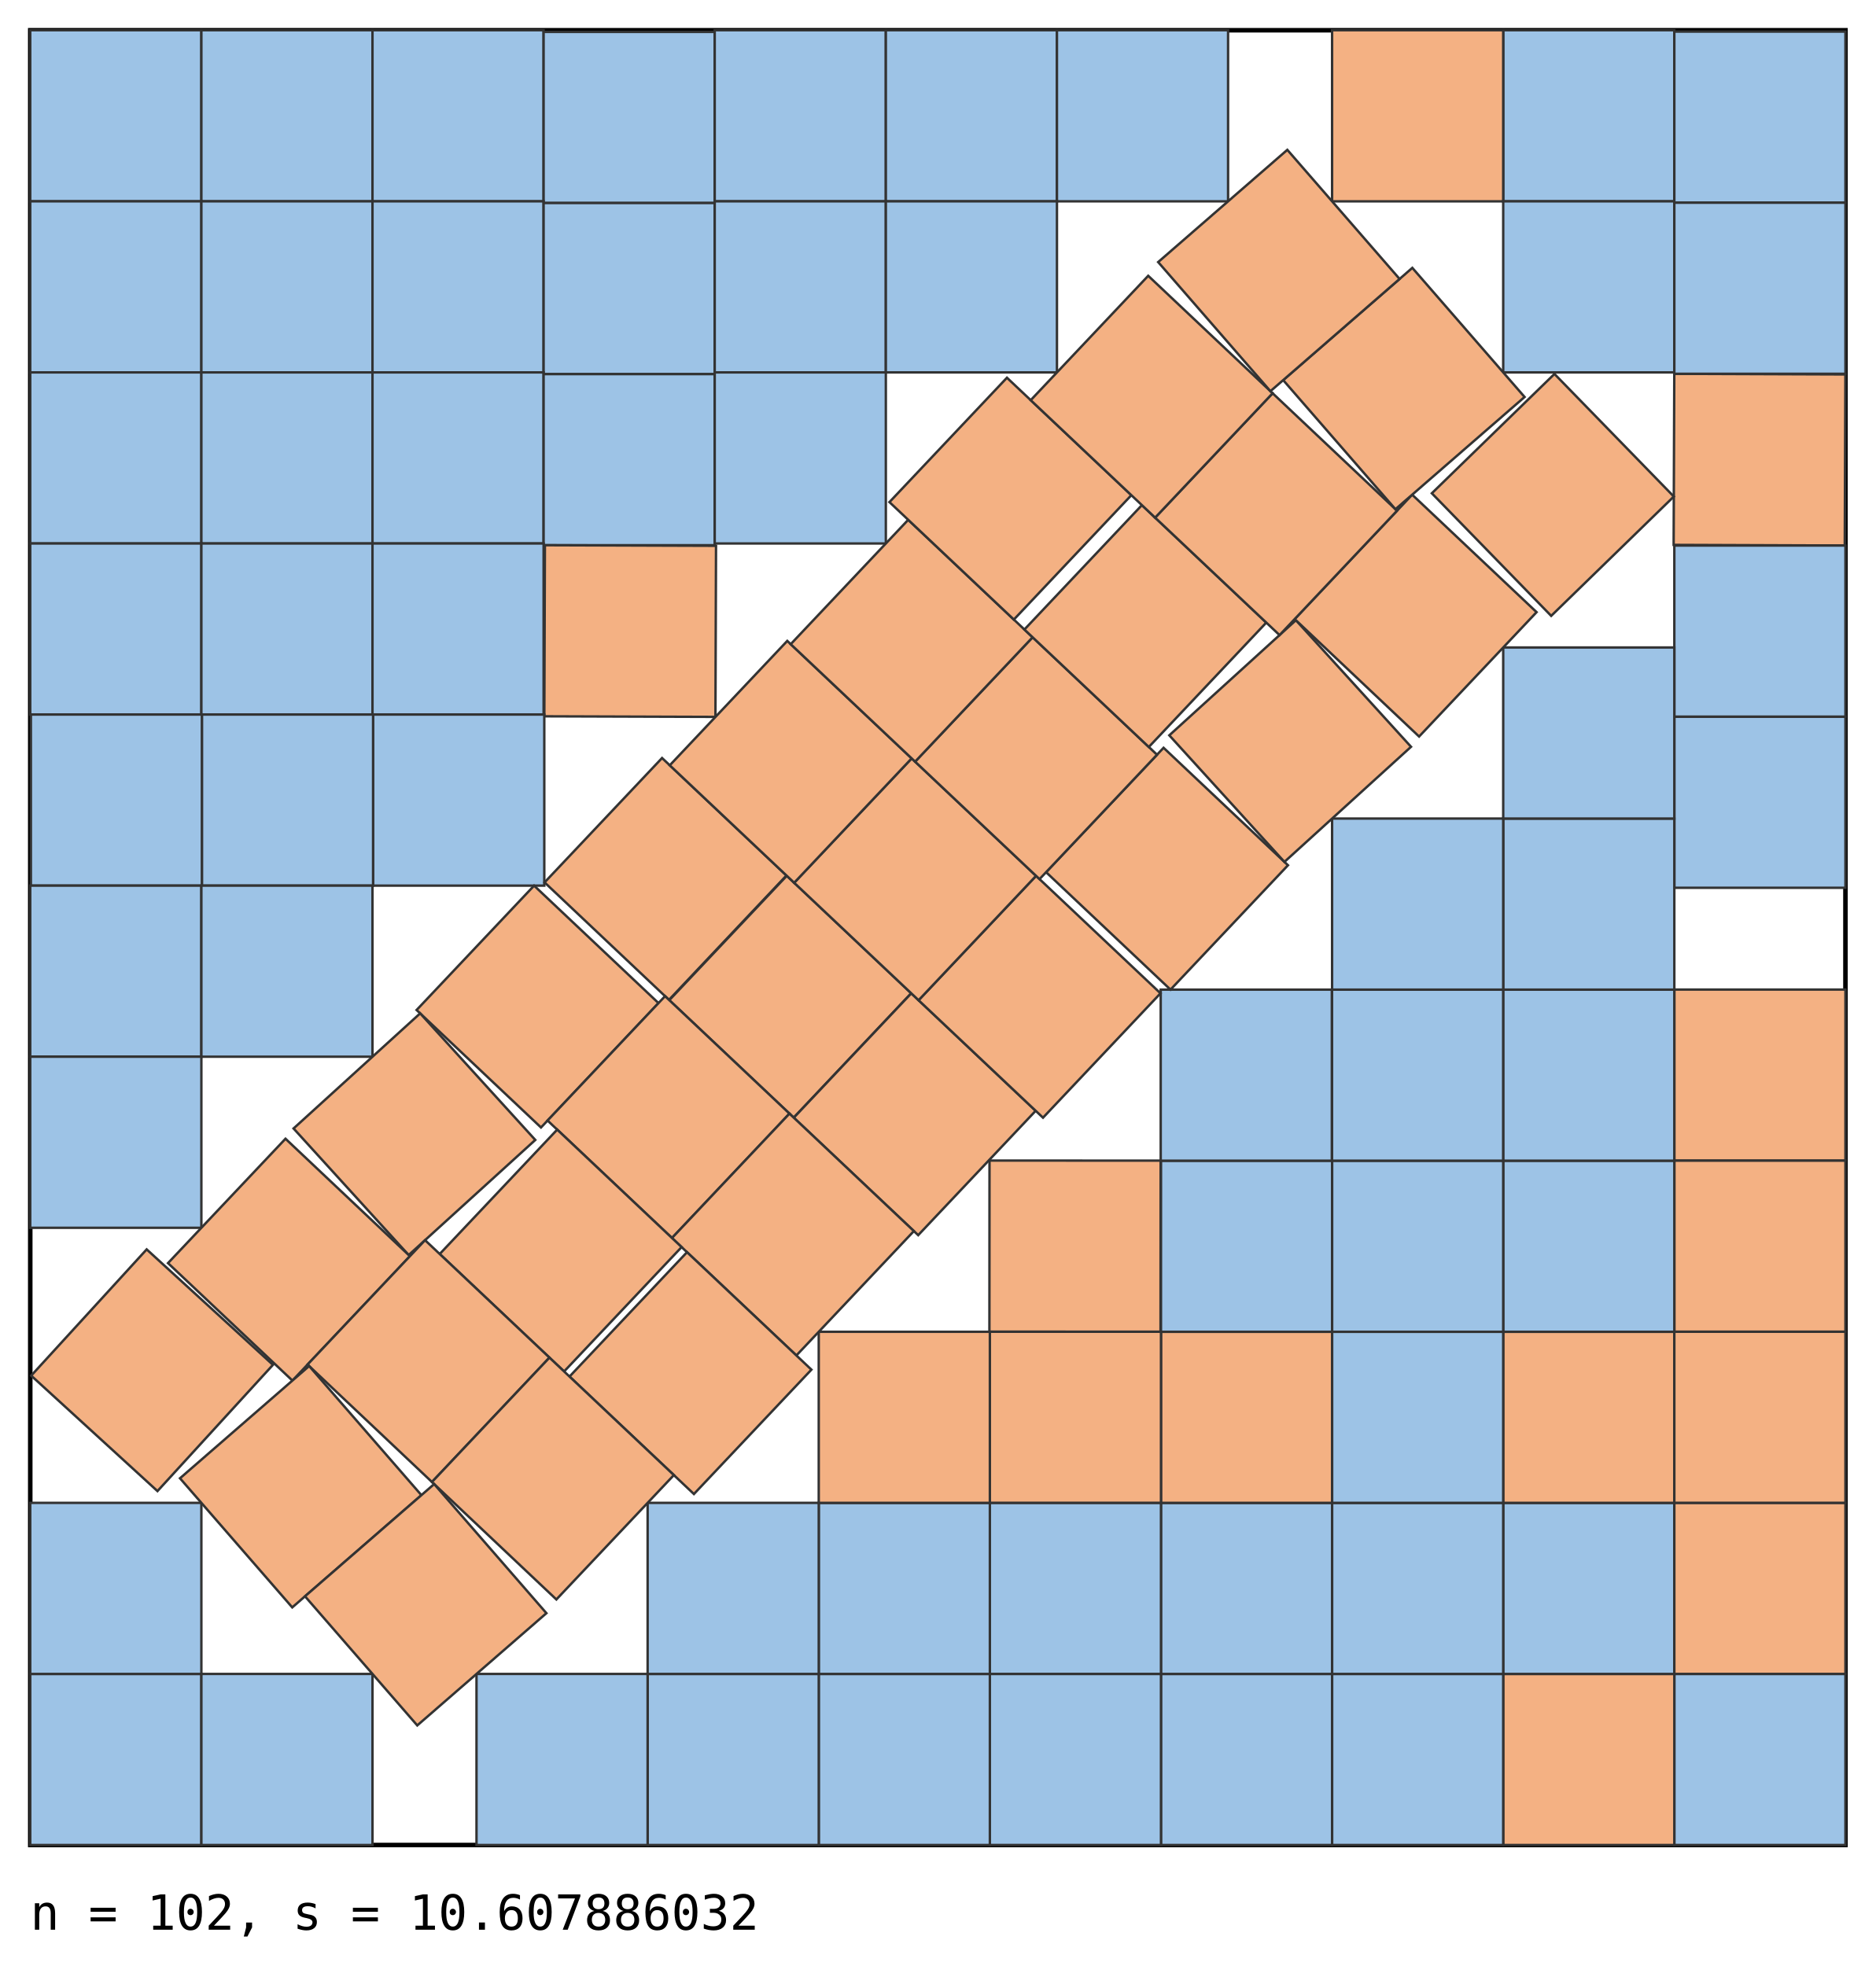
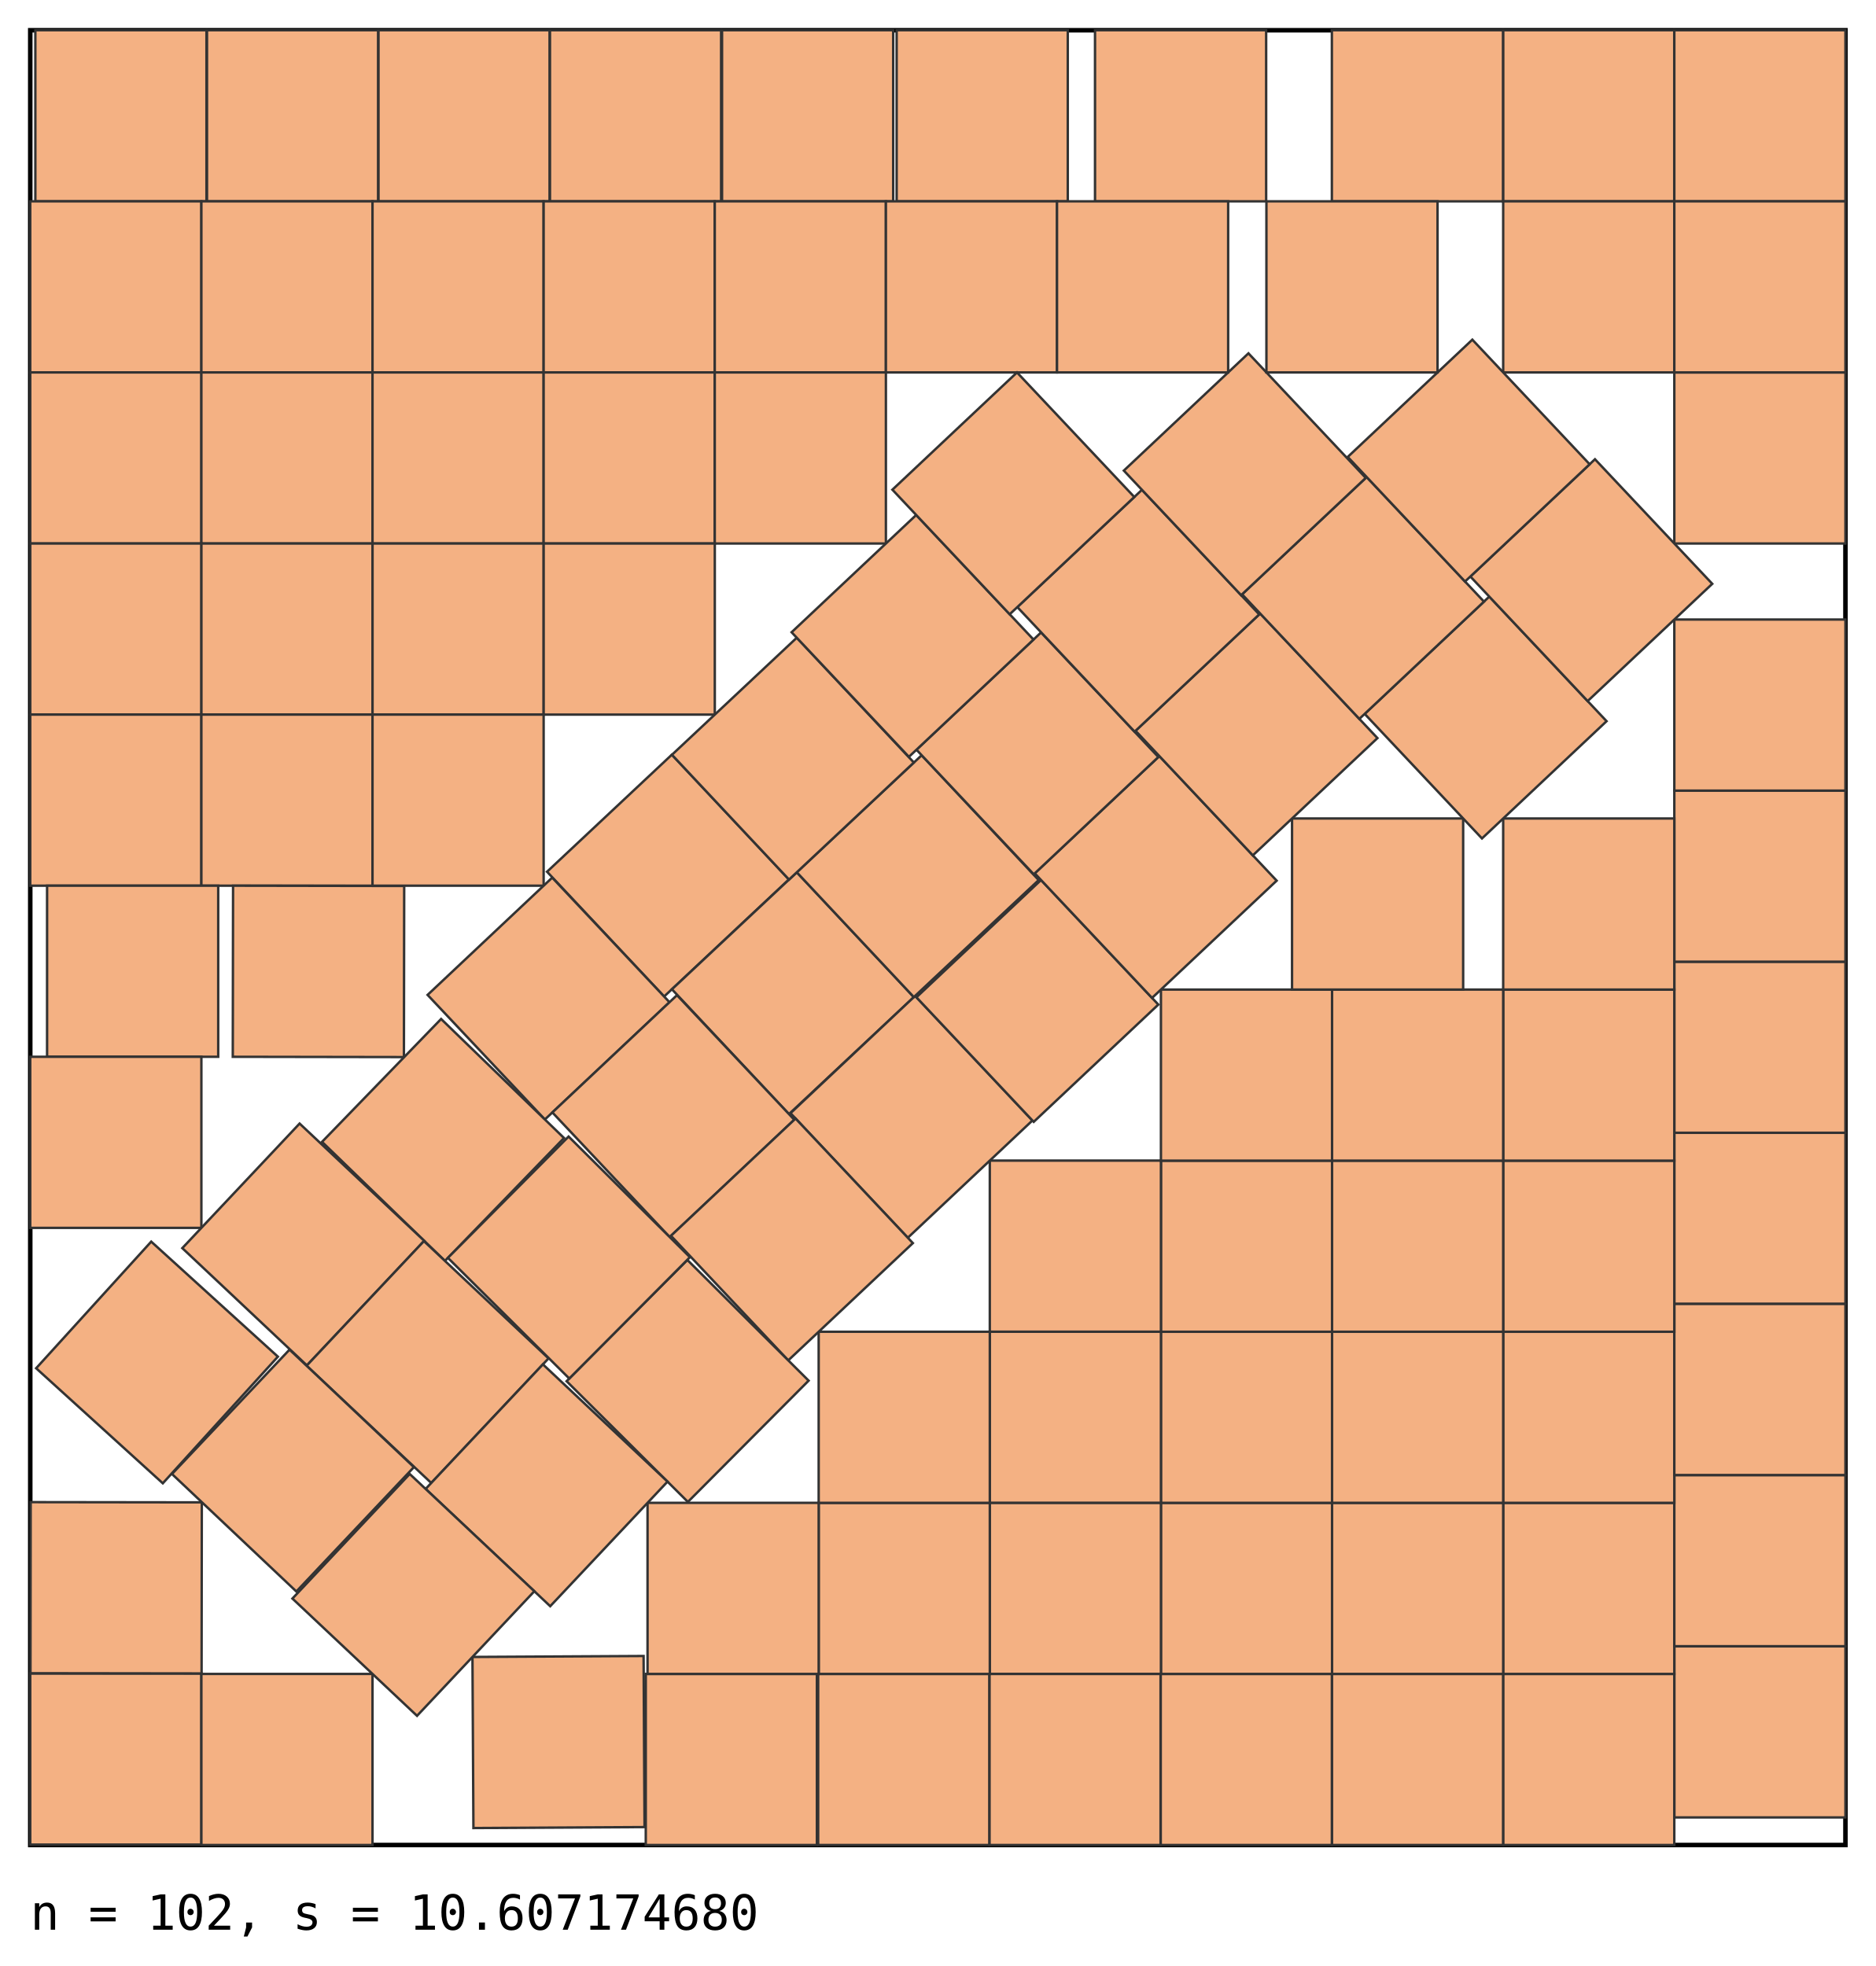
<svg xmlns="http://www.w3.org/2000/svg" width="620" height="650" viewBox="-10 -10 620 650">
  <rect x="0" y="0" width="600" height="600" fill="none" stroke="black" stroke-width="1.5" />
-   <polygon points="0.000,56.562 56.562,56.562 56.562,0.000 0.000,0.000" fill="#9dc3e6" stroke="#333" stroke-width="0.8" />
-   <polygon points="56.562,56.562 113.123,56.562 113.123,0.000 56.562,0.000" fill="#9dc3e6" stroke="#333" stroke-width="0.8" />
-   <polygon points="113.123,56.562 169.685,56.562 169.685,0.000 113.123,0.000" fill="#9dc3e6" stroke="#333" stroke-width="0.8" />
-   <polygon points="169.685,57.112 226.247,57.112 226.247,0.550 169.685,0.550" fill="#9dc3e6" stroke="#333" stroke-width="0.8" />
-   <polygon points="226.247,56.562 282.808,56.562 282.808,0.000 226.247,0.000" fill="#9dc3e6" stroke="#333" stroke-width="0.8" />
-   <polygon points="282.808,56.562 339.370,56.562 339.370,0.000 282.808,0.000" fill="#9dc3e6" stroke="#333" stroke-width="0.8" />
-   <polygon points="339.370,56.562 395.932,56.562 395.932,0.000 339.370,0.000" fill="#9dc3e6" stroke="#333" stroke-width="0.8" />
-   <polygon points="0.000,113.123 56.562,113.123 56.562,56.562 0.000,56.562" fill="#9dc3e6" stroke="#333" stroke-width="0.8" />
-   <polygon points="56.562,113.123 113.123,113.123 113.123,56.562 56.562,56.562" fill="#9dc3e6" stroke="#333" stroke-width="0.8" />
-   <polygon points="113.123,113.123 169.685,113.123 169.685,56.562 113.123,56.562" fill="#9dc3e6" stroke="#333" stroke-width="0.8" />
-   <polygon points="169.685,113.685 226.247,113.685 226.247,57.123 169.685,57.123" fill="#9dc3e6" stroke="#333" stroke-width="0.8" />
-   <polygon points="226.247,113.123 282.808,113.123 282.808,56.562 226.247,56.562" fill="#9dc3e6" stroke="#333" stroke-width="0.8" />
-   <polygon points="282.808,113.123 339.370,113.123 339.370,56.562 282.808,56.562" fill="#9dc3e6" stroke="#333" stroke-width="0.8" />
-   <polygon points="0.000,169.685 56.562,169.685 56.562,113.123 0.000,113.123" fill="#9dc3e6" stroke="#333" stroke-width="0.8" />
-   <polygon points="56.562,169.685 113.123,169.685 113.123,113.123 56.562,113.123" fill="#9dc3e6" stroke="#333" stroke-width="0.8" />
-   <polygon points="113.123,169.685 169.685,169.685 169.685,113.123 113.123,113.123" fill="#9dc3e6" stroke="#333" stroke-width="0.8" />
-   <polygon points="169.685,170.253 226.247,170.253 226.247,113.692 169.685,113.692" fill="#9dc3e6" stroke="#333" stroke-width="0.8" />
-   <polygon points="226.247,169.685 282.808,169.685 282.808,113.123 226.247,113.123" fill="#9dc3e6" stroke="#333" stroke-width="0.8" />
-   <polygon points="0.000,226.247 56.562,226.247 56.562,169.685 0.000,169.685" fill="#9dc3e6" stroke="#333" stroke-width="0.8" />
-   <polygon points="56.562,226.247 113.123,226.247 113.123,169.685 56.562,169.685" fill="#9dc3e6" stroke="#333" stroke-width="0.8" />
-   <polygon points="113.123,226.247 169.685,226.247 169.685,169.685 113.123,169.685" fill="#9dc3e6" stroke="#333" stroke-width="0.8" />
-   <polygon points="169.922,226.825 226.484,227.017 226.676,170.456 170.115,170.263" fill="#f4b183" stroke="#333" stroke-width="0.8" />
-   <polygon points="0.207,282.808 56.769,282.808 56.769,226.247 0.207,226.247" fill="#9dc3e6" stroke="#333" stroke-width="0.8" />
-   <polygon points="56.779,282.808 113.340,282.808 113.340,226.247 56.779,226.247" fill="#9dc3e6" stroke="#333" stroke-width="0.8" />
-   <polygon points="113.351,282.808 169.912,282.808 169.912,226.247 113.351,226.247" fill="#9dc3e6" stroke="#333" stroke-width="0.8" />
-   <polygon points="0.000,339.370 56.562,339.370 56.562,282.808 0.000,282.808" fill="#9dc3e6" stroke="#333" stroke-width="0.8" />
-   <polygon points="56.562,339.370 113.123,339.370 113.123,282.808 56.562,282.808" fill="#9dc3e6" stroke="#333" stroke-width="0.8" />
-   <polygon points="0.000,395.932 56.562,395.932 56.562,339.370 0.000,339.370" fill="#9dc3e6" stroke="#333" stroke-width="0.8" />
-   <polygon points="543.438,373.731 600.000,373.731 600.000,317.169 543.438,317.169" fill="#f4b183" stroke="#333" stroke-width="0.8" />
-   <polygon points="486.877,56.562 543.438,56.562 543.438,0.000 486.877,0.000" fill="#9dc3e6" stroke="#333" stroke-width="0.8" />
-   <polygon points="430.315,56.567 486.877,56.567 486.877,0.005 430.315,0.005" fill="#f4b183" stroke="#333" stroke-width="0.8" />
-   <polygon points="543.438,430.298 600.000,430.298 600.000,373.736 543.438,373.736" fill="#f4b183" stroke="#333" stroke-width="0.8" />
-   <polygon points="486.877,113.123 543.438,113.123 543.438,56.562 486.877,56.562" fill="#9dc3e6" stroke="#333" stroke-width="0.8" />
-   <polygon points="543.438,599.998 600.000,599.998 600.000,543.437 543.438,543.437" fill="#9dc3e6" stroke="#333" stroke-width="0.8" />
-   <polygon points="486.877,600.000 543.438,600.000 543.438,543.438 486.877,543.438" fill="#f4b183" stroke="#333" stroke-width="0.8" />
-   <polygon points="430.315,600.000 486.877,600.000 486.877,543.438 430.315,543.438" fill="#9dc3e6" stroke="#333" stroke-width="0.8" />
-   <polygon points="373.753,600.000 430.315,600.000 430.315,543.438 373.753,543.438" fill="#9dc3e6" stroke="#333" stroke-width="0.8" />
-   <polygon points="317.192,599.996 373.753,599.996 373.753,543.434 317.192,543.434" fill="#9dc3e6" stroke="#333" stroke-width="0.8" />
-   <polygon points="260.630,600.000 317.192,600.000 317.192,543.438 260.630,543.438" fill="#9dc3e6" stroke="#333" stroke-width="0.8" />
-   <polygon points="204.068,600.000 260.630,600.000 260.630,543.438 204.068,543.438" fill="#9dc3e6" stroke="#333" stroke-width="0.8" />
-   <polygon points="147.506,600.000 204.068,600.000 204.068,543.438 147.506,543.438" fill="#9dc3e6" stroke="#333" stroke-width="0.8" />
-   <polygon points="543.212,170.148 599.773,170.360 599.985,113.799 543.424,113.587" fill="#f4b183" stroke="#333" stroke-width="0.8" />
-   <polygon points="486.877,543.438 543.438,543.438 543.438,486.877 486.877,486.877" fill="#9dc3e6" stroke="#333" stroke-width="0.8" />
-   <polygon points="430.315,543.438 486.877,543.438 486.877,486.877 430.315,486.877" fill="#9dc3e6" stroke="#333" stroke-width="0.8" />
-   <polygon points="373.753,543.438 430.315,543.438 430.315,486.877 373.753,486.877" fill="#9dc3e6" stroke="#333" stroke-width="0.8" />
-   <polygon points="317.192,543.429 373.753,543.429 373.753,486.867 317.192,486.867" fill="#9dc3e6" stroke="#333" stroke-width="0.8" />
-   <polygon points="260.630,543.438 317.192,543.438 317.192,486.877 260.630,486.877" fill="#9dc3e6" stroke="#333" stroke-width="0.8" />
-   <polygon points="204.068,543.438 260.630,543.438 260.630,486.877 204.068,486.877" fill="#9dc3e6" stroke="#333" stroke-width="0.8" />
-   <polygon points="543.438,543.430 600.000,543.430 600.000,486.868 543.438,486.868" fill="#f4b183" stroke="#333" stroke-width="0.8" />
-   <polygon points="486.877,486.877 543.438,486.877 543.438,430.315 486.877,430.315" fill="#f4b183" stroke="#333" stroke-width="0.8" />
-   <polygon points="430.315,486.877 486.877,486.877 486.877,430.315 430.315,430.315" fill="#9dc3e6" stroke="#333" stroke-width="0.8" />
-   <polygon points="373.753,486.877 430.315,486.877 430.315,430.315 373.753,430.315" fill="#f4b183" stroke="#333" stroke-width="0.8" />
-   <polygon points="317.192,486.861 373.753,486.861 373.753,430.299 317.192,430.299" fill="#f4b183" stroke="#333" stroke-width="0.8" />
-   <polygon points="260.630,486.877 317.192,486.877 317.192,430.315 260.630,430.315" fill="#f4b183" stroke="#333" stroke-width="0.8" />
-   <polygon points="543.438,486.862 600.000,486.862 600.000,430.301 543.438,430.301" fill="#f4b183" stroke="#333" stroke-width="0.8" />
-   <polygon points="486.877,430.315 543.438,430.315 543.438,373.753 486.877,373.753" fill="#9dc3e6" stroke="#333" stroke-width="0.8" />
-   <polygon points="430.315,430.315 486.877,430.315 486.877,373.753 430.315,373.753" fill="#9dc3e6" stroke="#333" stroke-width="0.8" />
-   <polygon points="373.753,430.315 430.315,430.315 430.315,373.753 373.753,373.753" fill="#9dc3e6" stroke="#333" stroke-width="0.8" />
-   <polygon points="317.044,430.263 373.606,430.294 373.638,373.733 317.076,373.701" fill="#f4b183" stroke="#333" stroke-width="0.8" />
-   <polygon points="543.438,283.519 600.000,283.519 600.000,226.957 543.438,226.957" fill="#9dc3e6" stroke="#333" stroke-width="0.8" />
-   <polygon points="486.871,373.753 543.433,373.753 543.433,317.192 486.871,317.192" fill="#9dc3e6" stroke="#333" stroke-width="0.8" />
-   <polygon points="430.299,373.753 486.860,373.753 486.860,317.192 430.299,317.192" fill="#9dc3e6" stroke="#333" stroke-width="0.8" />
-   <polygon points="373.667,373.753 430.228,373.753 430.228,317.192 373.667,317.192" fill="#9dc3e6" stroke="#333" stroke-width="0.8" />
-   <polygon points="543.438,226.933 600.000,226.933 600.000,170.371 543.438,170.371" fill="#9dc3e6" stroke="#333" stroke-width="0.8" />
-   <polygon points="486.877,317.192 543.438,317.192 543.438,260.630 486.877,260.630" fill="#9dc3e6" stroke="#333" stroke-width="0.8" />
-   <polygon points="430.315,317.192 486.877,317.192 486.877,260.630 430.315,260.630" fill="#9dc3e6" stroke="#333" stroke-width="0.8" />
-   <polygon points="543.438,57.008 600.000,57.008 600.000,0.447 543.438,0.447" fill="#9dc3e6" stroke="#333" stroke-width="0.8" />
-   <polygon points="486.877,260.630 543.438,260.630 543.438,204.068 486.877,204.068" fill="#9dc3e6" stroke="#333" stroke-width="0.8" />
-   <polygon points="543.438,113.579 600.000,113.579 600.000,57.017 543.438,57.017" fill="#9dc3e6" stroke="#333" stroke-width="0.8" />
-   <polygon points="0.003,600.000 56.565,600.000 56.565,543.438 0.003,543.438" fill="#9dc3e6" stroke="#333" stroke-width="0.8" />
-   <polygon points="56.566,600.000 113.128,600.000 113.128,543.438 56.566,543.438" fill="#9dc3e6" stroke="#333" stroke-width="0.8" />
-   <polygon points="0.000,543.438 56.562,543.438 56.562,486.877 0.000,486.877" fill="#9dc3e6" stroke="#333" stroke-width="0.8" />
-   <polygon points="170.003,281.738 211.125,320.574 249.960,279.451 208.838,240.616" fill="#f4b183" stroke="#333" stroke-width="0.8" />
-   <polygon points="211.232,320.675 252.354,359.510 291.190,318.388 250.067,279.552" fill="#f4b183" stroke="#333" stroke-width="0.8" />
-   <polygon points="252.380,359.534 293.502,398.369 332.337,357.247 291.215,318.412" fill="#f4b183" stroke="#333" stroke-width="0.8" />
-   <polygon points="127.704,323.931 168.826,362.766 207.662,321.644 166.539,282.808" fill="#f4b183" stroke="#333" stroke-width="0.8" />
-   <polygon points="170.993,360.472 212.116,399.307 250.951,358.184 209.829,319.349" fill="#f4b183" stroke="#333" stroke-width="0.8" />
-   <polygon points="212.116,399.307 253.238,438.142 292.073,397.020 250.951,358.184" fill="#f4b183" stroke="#333" stroke-width="0.8" />
-   <polygon points="125.086,404.942 166.934,366.889 128.880,325.042 87.033,363.095" fill="#f4b183" stroke="#333" stroke-width="0.8" />
-   <polygon points="178.248,445.120 219.369,483.957 258.206,442.835 217.084,403.999" fill="#f4b183" stroke="#333" stroke-width="0.8" />
-   <polygon points="135.341,404.600 176.463,443.435 215.298,402.313 174.176,363.477" fill="#f4b183" stroke="#333" stroke-width="0.8" />
-   <polygon points="45.533,407.610 86.655,446.446 125.490,405.323 84.368,366.488" fill="#f4b183" stroke="#333" stroke-width="0.8" />
-   <polygon points="91.660,441.146 132.782,479.981 171.618,438.859 130.495,400.024" fill="#f4b183" stroke="#333" stroke-width="0.8" />
-   <polygon points="132.782,479.982 173.904,518.817 212.739,477.695 171.617,438.860" fill="#f4b183" stroke="#333" stroke-width="0.8" />
-   <polygon points="0.310,444.814 42.049,482.985 80.221,441.246 38.481,403.074" fill="#f4b183" stroke="#333" stroke-width="0.8" />
-   <polygon points="86.603,521.436 129.291,484.328 92.183,441.640 49.496,478.748" fill="#f4b183" stroke="#333" stroke-width="0.8" />
-   <polygon points="127.925,560.460 170.613,523.352 133.505,480.665 90.817,517.773" fill="#f4b183" stroke="#333" stroke-width="0.8" />
-   <polygon points="293.634,320.696 334.757,359.532 373.592,318.409 332.470,279.574" fill="#f4b183" stroke="#333" stroke-width="0.8" />
-   <polygon points="252.509,281.858 293.631,320.693 332.466,279.571 291.344,240.736" fill="#f4b183" stroke="#333" stroke-width="0.8" />
-   <polygon points="211.386,243.023 252.509,281.858 291.344,240.736 250.222,201.900" fill="#f4b183" stroke="#333" stroke-width="0.8" />
-   <polygon points="335.777,278.356 376.899,317.192 415.734,276.069 374.612,237.234" fill="#f4b183" stroke="#333" stroke-width="0.8" />
-   <polygon points="292.487,241.816 333.610,280.651 372.445,239.528 331.323,200.693" fill="#f4b183" stroke="#333" stroke-width="0.8" />
-   <polygon points="251.365,202.980 292.487,241.816 331.323,200.693 290.200,161.858" fill="#f4b183" stroke="#333" stroke-width="0.8" />
-   <polygon points="414.558,274.958 456.405,236.905 418.352,195.058 376.505,233.111" fill="#f4b183" stroke="#333" stroke-width="0.8" />
-   <polygon points="328.609,198.131 369.732,236.966 408.567,195.843 367.444,157.008" fill="#f4b183" stroke="#333" stroke-width="0.8" />
-   <polygon points="284.003,156.005 325.125,194.840 363.960,153.718 322.838,114.883" fill="#f4b183" stroke="#333" stroke-width="0.8" />
-   <polygon points="417.948,194.677 459.070,233.512 497.906,192.390 456.783,153.554" fill="#f4b183" stroke="#333" stroke-width="0.8" />
-   <polygon points="371.821,161.141 412.943,199.976 451.778,158.854 410.656,120.019" fill="#f4b183" stroke="#333" stroke-width="0.8" />
-   <polygon points="330.698,122.306 371.821,161.141 410.656,120.019 369.534,81.184" fill="#f4b183" stroke="#333" stroke-width="0.8" />
-   <polygon points="502.735,193.617 543.266,154.165 503.814,113.634 463.283,153.086" fill="#f4b183" stroke="#333" stroke-width="0.8" />
-   <polygon points="451.255,158.360 493.943,121.252 456.835,78.564 414.147,115.672" fill="#f4b183" stroke="#333" stroke-width="0.8" />
-   <polygon points="409.934,119.335 452.621,82.227 415.514,39.540 372.826,76.647" fill="#f4b183" stroke="#333" stroke-width="0.8" />
-   <text x="0" y="628" font-family="monospace" font-size="16">n = 102, s = 10.607886032</text>
+   <polygon points="1.685,56.565 58.250,56.565 58.250,0.000 1.685,0.000" fill="#f4b183" stroke="#333" stroke-width="0.8" />
+   <polygon points="58.423,56.565 114.988,56.565 114.988,0.000 58.423,0.000" fill="#f4b183" stroke="#333" stroke-width="0.8" />
+   <polygon points="115.107,56.565 171.672,56.565 171.672,0.000 115.107,0.000" fill="#f4b183" stroke="#333" stroke-width="0.8" />
+   <polygon points="171.791,56.565 228.357,56.565 228.357,0.000 171.791,0.000" fill="#f4b183" stroke="#333" stroke-width="0.8" />
+   <polygon points="228.667,56.565 285.233,56.565 285.233,0.000 228.667,0.000" fill="#f4b183" stroke="#333" stroke-width="0.8" />
+   <polygon points="286.383,56.565 342.949,56.565 342.949,0.000 286.383,0.000" fill="#f4b183" stroke="#333" stroke-width="0.8" />
+   <polygon points="351.952,56.565 408.518,56.565 408.518,0.000 351.952,0.000" fill="#f4b183" stroke="#333" stroke-width="0.8" />
+   <polygon points="0.000,113.131 56.565,113.131 56.565,56.565 0.000,56.565" fill="#f4b183" stroke="#333" stroke-width="0.8" />
+   <polygon points="56.565,113.131 113.131,113.131 113.131,56.565 56.565,56.565" fill="#f4b183" stroke="#333" stroke-width="0.8" />
+   <polygon points="113.131,113.131 169.696,113.131 169.696,56.565 113.131,56.565" fill="#f4b183" stroke="#333" stroke-width="0.8" />
+   <polygon points="169.696,113.131 226.262,113.131 226.262,56.565 169.696,56.565" fill="#f4b183" stroke="#333" stroke-width="0.8" />
+   <polygon points="226.262,113.131 282.827,113.131 282.827,56.565 226.262,56.565" fill="#f4b183" stroke="#333" stroke-width="0.8" />
+   <polygon points="282.827,113.131 339.393,113.131 339.393,56.565 282.827,56.565" fill="#f4b183" stroke="#333" stroke-width="0.8" />
+   <polygon points="0.000,169.696 56.565,169.696 56.565,113.131 0.000,113.131" fill="#f4b183" stroke="#333" stroke-width="0.8" />
+   <polygon points="56.565,169.696 113.131,169.696 113.131,113.131 56.565,113.131" fill="#f4b183" stroke="#333" stroke-width="0.8" />
+   <polygon points="113.131,169.696 169.696,169.696 169.696,113.131 113.131,113.131" fill="#f4b183" stroke="#333" stroke-width="0.8" />
+   <polygon points="169.696,169.696 226.262,169.696 226.262,113.131 169.696,113.131" fill="#f4b183" stroke="#333" stroke-width="0.8" />
+   <polygon points="226.262,169.696 282.827,169.696 282.827,113.131 226.262,113.131" fill="#f4b183" stroke="#333" stroke-width="0.8" />
+   <polygon points="0.008,226.262 56.574,226.262 56.574,169.696 0.008,169.696" fill="#f4b183" stroke="#333" stroke-width="0.8" />
+   <polygon points="56.575,226.262 113.140,226.262 113.140,169.696 56.575,169.696" fill="#f4b183" stroke="#333" stroke-width="0.8" />
+   <polygon points="113.141,226.262 169.706,226.262 169.706,169.696 113.141,169.696" fill="#f4b183" stroke="#333" stroke-width="0.8" />
+   <polygon points="169.706,226.262 226.272,226.262 226.272,169.697 169.706,169.697" fill="#f4b183" stroke="#333" stroke-width="0.8" />
+   <polygon points="0.000,282.827 56.565,282.827 56.565,226.262 0.000,226.262" fill="#f4b183" stroke="#333" stroke-width="0.8" />
+   <polygon points="56.565,282.827 113.131,282.827 113.131,226.262 56.565,226.262" fill="#f4b183" stroke="#333" stroke-width="0.8" />
+   <polygon points="113.131,282.827 169.696,282.827 169.696,226.262 113.131,226.262" fill="#f4b183" stroke="#333" stroke-width="0.8" />
+   <polygon points="5.562,339.393 62.127,339.393 62.127,282.827 5.562,282.827" fill="#f4b183" stroke="#333" stroke-width="0.8" />
+   <polygon points="66.945,339.396 123.511,339.489 123.604,282.924 67.038,282.830" fill="#f4b183" stroke="#333" stroke-width="0.8" />
+   <polygon points="0.000,395.958 56.565,395.958 56.565,339.393 0.000,339.393" fill="#f4b183" stroke="#333" stroke-width="0.8" />
+   <polygon points="543.435,364.526 600.000,364.526 600.000,307.961 543.435,307.961" fill="#f4b183" stroke="#333" stroke-width="0.8" />
+   <polygon points="486.846,56.565 543.412,56.565 543.412,0.000 486.846,0.000" fill="#f4b183" stroke="#333" stroke-width="0.8" />
+   <polygon points="430.240,56.565 486.806,56.565 486.806,0.000 430.240,0.000" fill="#f4b183" stroke="#333" stroke-width="0.8" />
+   <polygon points="543.435,421.093 600.000,421.093 600.000,364.528 543.435,364.528" fill="#f4b183" stroke="#333" stroke-width="0.8" />
+   <polygon points="486.869,113.131 543.435,113.131 543.435,56.565 486.869,56.565" fill="#f4b183" stroke="#333" stroke-width="0.8" />
+   <polygon points="543.435,590.882 600.000,590.882 600.000,534.316 543.435,534.316" fill="#f4b183" stroke="#333" stroke-width="0.8" />
+   <polygon points="486.862,600.000 543.428,600.000 543.428,543.435 486.862,543.435" fill="#f4b183" stroke="#333" stroke-width="0.8" />
+   <polygon points="430.270,600.000 486.835,600.000 486.835,543.435 430.270,543.435" fill="#f4b183" stroke="#333" stroke-width="0.8" />
+   <polygon points="373.676,600.000 430.241,600.000 430.241,543.435 373.676,543.435" fill="#f4b183" stroke="#333" stroke-width="0.8" />
+   <polygon points="317.053,600.000 373.618,600.000 373.618,543.435 317.053,543.435" fill="#f4b183" stroke="#333" stroke-width="0.8" />
+   <polygon points="260.436,600.000 317.001,600.000 317.001,543.435 260.436,543.435" fill="#f4b183" stroke="#333" stroke-width="0.8" />
+   <polygon points="203.455,600.000 260.021,600.000 260.021,543.435 203.455,543.435" fill="#f4b183" stroke="#333" stroke-width="0.8" />
+   <polygon points="146.487,594.388 203.052,594.071 202.734,537.506 146.170,537.824" fill="#f4b183" stroke="#333" stroke-width="0.8" />
+   <polygon points="543.435,169.696 600.000,169.696 600.000,113.131 543.435,113.131" fill="#f4b183" stroke="#333" stroke-width="0.8" />
+   <polygon points="486.869,543.435 543.435,543.435 543.435,486.869 486.869,486.869" fill="#f4b183" stroke="#333" stroke-width="0.8" />
+   <polygon points="430.304,543.433 486.869,543.433 486.869,486.868 430.304,486.868" fill="#f4b183" stroke="#333" stroke-width="0.8" />
+   <polygon points="373.738,543.435 430.304,543.435 430.304,486.869 373.738,486.869" fill="#f4b183" stroke="#333" stroke-width="0.8" />
+   <polygon points="317.173,543.417 373.738,543.417 373.738,486.851 317.173,486.851" fill="#f4b183" stroke="#333" stroke-width="0.8" />
+   <polygon points="260.607,543.435 317.173,543.435 317.173,486.869 260.607,486.869" fill="#f4b183" stroke="#333" stroke-width="0.8" />
+   <polygon points="204.042,543.435 260.607,543.435 260.607,486.869 204.042,486.869" fill="#f4b183" stroke="#333" stroke-width="0.8" />
+   <polygon points="543.435,534.270 600.000,534.270 600.000,477.705 543.435,477.705" fill="#f4b183" stroke="#333" stroke-width="0.8" />
+   <polygon points="486.869,486.869 543.435,486.869 543.435,430.304 486.869,430.304" fill="#f4b183" stroke="#333" stroke-width="0.8" />
+   <polygon points="430.304,486.868 486.869,486.868 486.869,430.302 430.304,430.302" fill="#f4b183" stroke="#333" stroke-width="0.8" />
+   <polygon points="373.738,486.869 430.304,486.869 430.304,430.304 373.738,430.304" fill="#f4b183" stroke="#333" stroke-width="0.8" />
+   <polygon points="317.173,486.848 373.738,486.848 373.738,430.282 317.173,430.282" fill="#f4b183" stroke="#333" stroke-width="0.8" />
+   <polygon points="260.607,486.869 317.173,486.869 317.173,430.304 260.607,430.304" fill="#f4b183" stroke="#333" stroke-width="0.8" />
+   <polygon points="543.435,477.676 600.000,477.676 600.000,421.110 543.435,421.110" fill="#f4b183" stroke="#333" stroke-width="0.8" />
+   <polygon points="486.869,430.304 543.435,430.304 543.435,373.738 486.869,373.738" fill="#f4b183" stroke="#333" stroke-width="0.8" />
+   <polygon points="430.304,430.302 486.869,430.302 486.869,373.736 430.304,373.736" fill="#f4b183" stroke="#333" stroke-width="0.8" />
+   <polygon points="373.738,430.304 430.304,430.304 430.304,373.738 373.738,373.738" fill="#f4b183" stroke="#333" stroke-width="0.8" />
+   <polygon points="317.172,430.281 373.738,430.281 373.738,373.715 317.173,373.715" fill="#f4b183" stroke="#333" stroke-width="0.8" />
+   <polygon points="543.435,307.960 600.000,307.960 600.000,251.395 543.435,251.395" fill="#f4b183" stroke="#333" stroke-width="0.8" />
+   <polygon points="486.869,373.738 543.435,373.738 543.435,317.173 486.869,317.173" fill="#f4b183" stroke="#333" stroke-width="0.8" />
+   <polygon points="430.304,373.736 486.869,373.736 486.869,317.171 430.304,317.171" fill="#f4b183" stroke="#333" stroke-width="0.8" />
+   <polygon points="373.738,373.738 430.304,373.738 430.304,317.173 373.738,317.173" fill="#f4b183" stroke="#333" stroke-width="0.8" />
+   <polygon points="543.435,251.395 600.000,251.395 600.000,194.829 543.435,194.829" fill="#f4b183" stroke="#333" stroke-width="0.8" />
+   <polygon points="486.869,317.173 543.435,317.173 543.435,260.607 486.869,260.607" fill="#f4b183" stroke="#333" stroke-width="0.8" />
+   <polygon points="417.075,317.171 473.641,317.171 473.641,260.605 417.075,260.605" fill="#f4b183" stroke="#333" stroke-width="0.8" />
+   <polygon points="543.434,56.565 600.000,56.565 600.000,0.000 543.434,0.000" fill="#f4b183" stroke="#333" stroke-width="0.8" />
+   <polygon points="479.856,267.208 521.044,228.437 482.273,187.249 441.085,226.020" fill="#f4b183" stroke="#333" stroke-width="0.8" />
+   <polygon points="543.435,113.131 600.000,113.131 600.000,56.565 543.435,56.565" fill="#f4b183" stroke="#333" stroke-width="0.8" />
+   <polygon points="0.000,599.863 56.565,599.863 56.565,543.297 0.000,543.297" fill="#f4b183" stroke="#333" stroke-width="0.8" />
+   <polygon points="56.565,600.000 113.131,600.000 113.131,543.435 56.565,543.435" fill="#f4b183" stroke="#333" stroke-width="0.8" />
+   <polygon points="0.069,543.205 56.634,543.277 56.707,486.712 0.141,486.639" fill="#f4b183" stroke="#333" stroke-width="0.8" />
+   <polygon points="209.519,319.468 250.775,280.769 212.077,239.513 170.820,278.211" fill="#f4b183" stroke="#333" stroke-width="0.8" />
+   <polygon points="250.790,358.349 292.061,319.666 253.377,278.396 212.107,317.079" fill="#f4b183" stroke="#333" stroke-width="0.8" />
+   <polygon points="290.071,399.226 331.259,360.455 292.488,319.267 251.300,358.038" fill="#f4b183" stroke="#333" stroke-width="0.8" />
+   <polygon points="170.107,360.125 211.295,321.354 172.524,280.166 131.336,318.937" fill="#f4b183" stroke="#333" stroke-width="0.8" />
+   <polygon points="211.354,398.982 252.543,360.211 213.772,319.023 172.583,357.794" fill="#f4b183" stroke="#333" stroke-width="0.8" />
+   <polygon points="250.551,439.769 291.739,400.998 252.968,359.810 211.780,398.581" fill="#f4b183" stroke="#333" stroke-width="0.8" />
+   <polygon points="96.446,367.524 137.074,406.881 176.431,366.253 135.803,326.895" fill="#f4b183" stroke="#333" stroke-width="0.8" />
+   <polygon points="177.290,446.652 217.377,486.561 257.286,446.474 217.199,406.565" fill="#f4b183" stroke="#333" stroke-width="0.8" />
+   <polygon points="138.056,405.873 178.163,445.761 218.051,405.654 177.944,365.766" fill="#f4b183" stroke="#333" stroke-width="0.8" />
+   <polygon points="50.259,402.658 91.447,441.429 130.218,400.241 89.030,361.470" fill="#f4b183" stroke="#333" stroke-width="0.8" />
+   <polygon points="91.354,441.528 132.542,480.299 171.313,439.111 130.125,400.340" fill="#f4b183" stroke="#333" stroke-width="0.8" />
+   <polygon points="130.684,482.273 171.872,521.044 210.643,479.856 169.455,441.085" fill="#f4b183" stroke="#333" stroke-width="0.8" />
+   <polygon points="1.947,442.373 43.815,480.409 81.851,438.542 39.984,400.506" fill="#f4b183" stroke="#333" stroke-width="0.8" />
+   <polygon points="46.848,477.329 87.960,516.180 126.812,475.068 85.700,436.217" fill="#f4b183" stroke="#333" stroke-width="0.8" />
+   <polygon points="86.658,518.515 127.846,557.286 166.617,516.098 125.429,477.327" fill="#f4b183" stroke="#333" stroke-width="0.8" />
+   <polygon points="331.687,360.909 372.875,322.138 334.104,280.950 292.916,319.721" fill="#f4b183" stroke="#333" stroke-width="0.8" />
+   <polygon points="292.062,319.663 333.330,280.977 294.644,239.709 253.376,278.394" fill="#f4b183" stroke="#333" stroke-width="0.8" />
+   <polygon points="250.808,280.803 292.064,242.105 253.365,200.849 212.109,239.547" fill="#f4b183" stroke="#333" stroke-width="0.8" />
+   <polygon points="370.802,319.936 411.990,281.165 373.219,239.977 332.031,278.748" fill="#f4b183" stroke="#333" stroke-width="0.8" />
+   <polygon points="331.701,279.059 372.889,240.288 334.118,199.100 292.930,237.871" fill="#f4b183" stroke="#333" stroke-width="0.8" />
+   <polygon points="290.430,240.224 331.618,201.453 292.847,160.265 251.659,199.036" fill="#f4b183" stroke="#333" stroke-width="0.8" />
+   <polygon points="404.118,272.802 445.306,234.031 406.535,192.843 365.347,231.614" fill="#f4b183" stroke="#333" stroke-width="0.8" />
+   <polygon points="365.040,231.903 406.229,193.132 367.458,151.943 326.270,190.714" fill="#f4b183" stroke="#333" stroke-width="0.8" />
+   <polygon points="323.746,193.090 364.934,154.319 326.163,113.131 284.975,151.902" fill="#f4b183" stroke="#333" stroke-width="0.8" />
+   <polygon points="439.325,227.677 480.513,188.906 441.742,147.718 400.554,186.489" fill="#f4b183" stroke="#333" stroke-width="0.8" />
+   <polygon points="400.247,186.778 441.436,148.006 402.665,106.818 361.476,145.589" fill="#f4b183" stroke="#333" stroke-width="0.8" />
+   <polygon points="339.393,113.131 395.958,113.131 395.958,56.565 339.393,56.565" fill="#f4b183" stroke="#333" stroke-width="0.8" />
+   <polygon points="514.790,221.793 555.978,183.022 517.207,141.834 476.019,180.605" fill="#f4b183" stroke="#333" stroke-width="0.8" />
+   <polygon points="474.259,182.262 515.447,143.491 476.676,102.302 435.488,141.073" fill="#f4b183" stroke="#333" stroke-width="0.8" />
+   <polygon points="408.607,113.131 465.172,113.131 465.172,56.565 408.607,56.565" fill="#f4b183" stroke="#333" stroke-width="0.8" />
+   <text x="0" y="628" font-family="monospace" font-size="16">n = 102, s = 10.607174680</text>
</svg>
